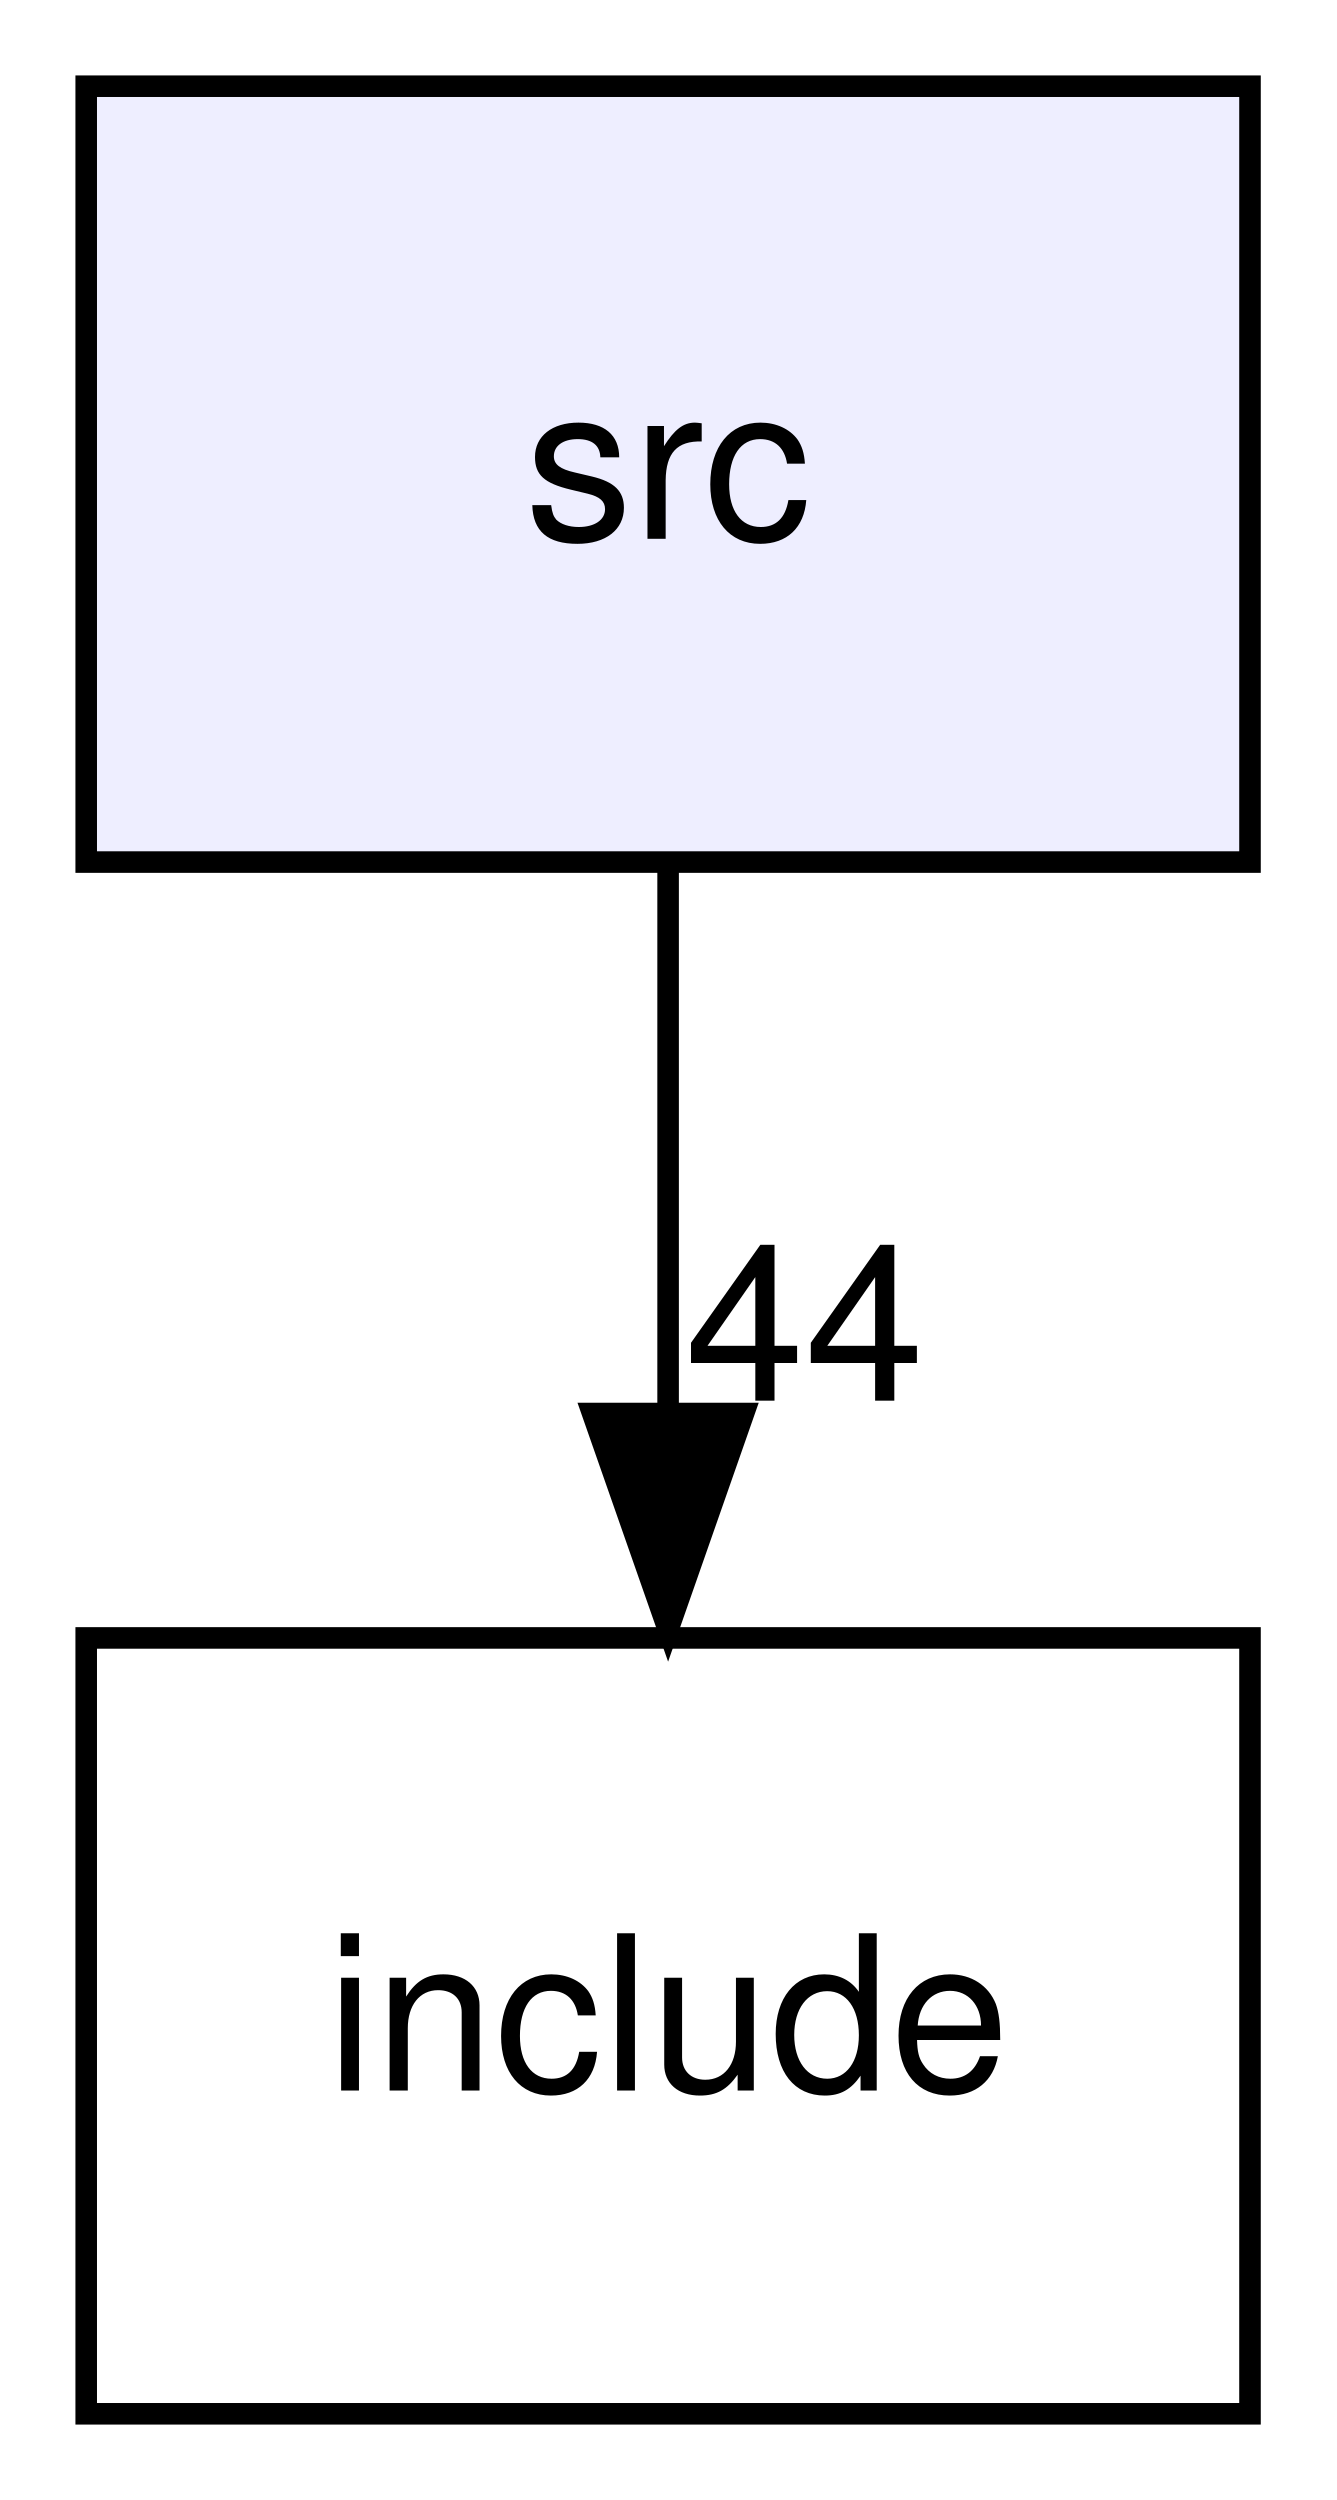
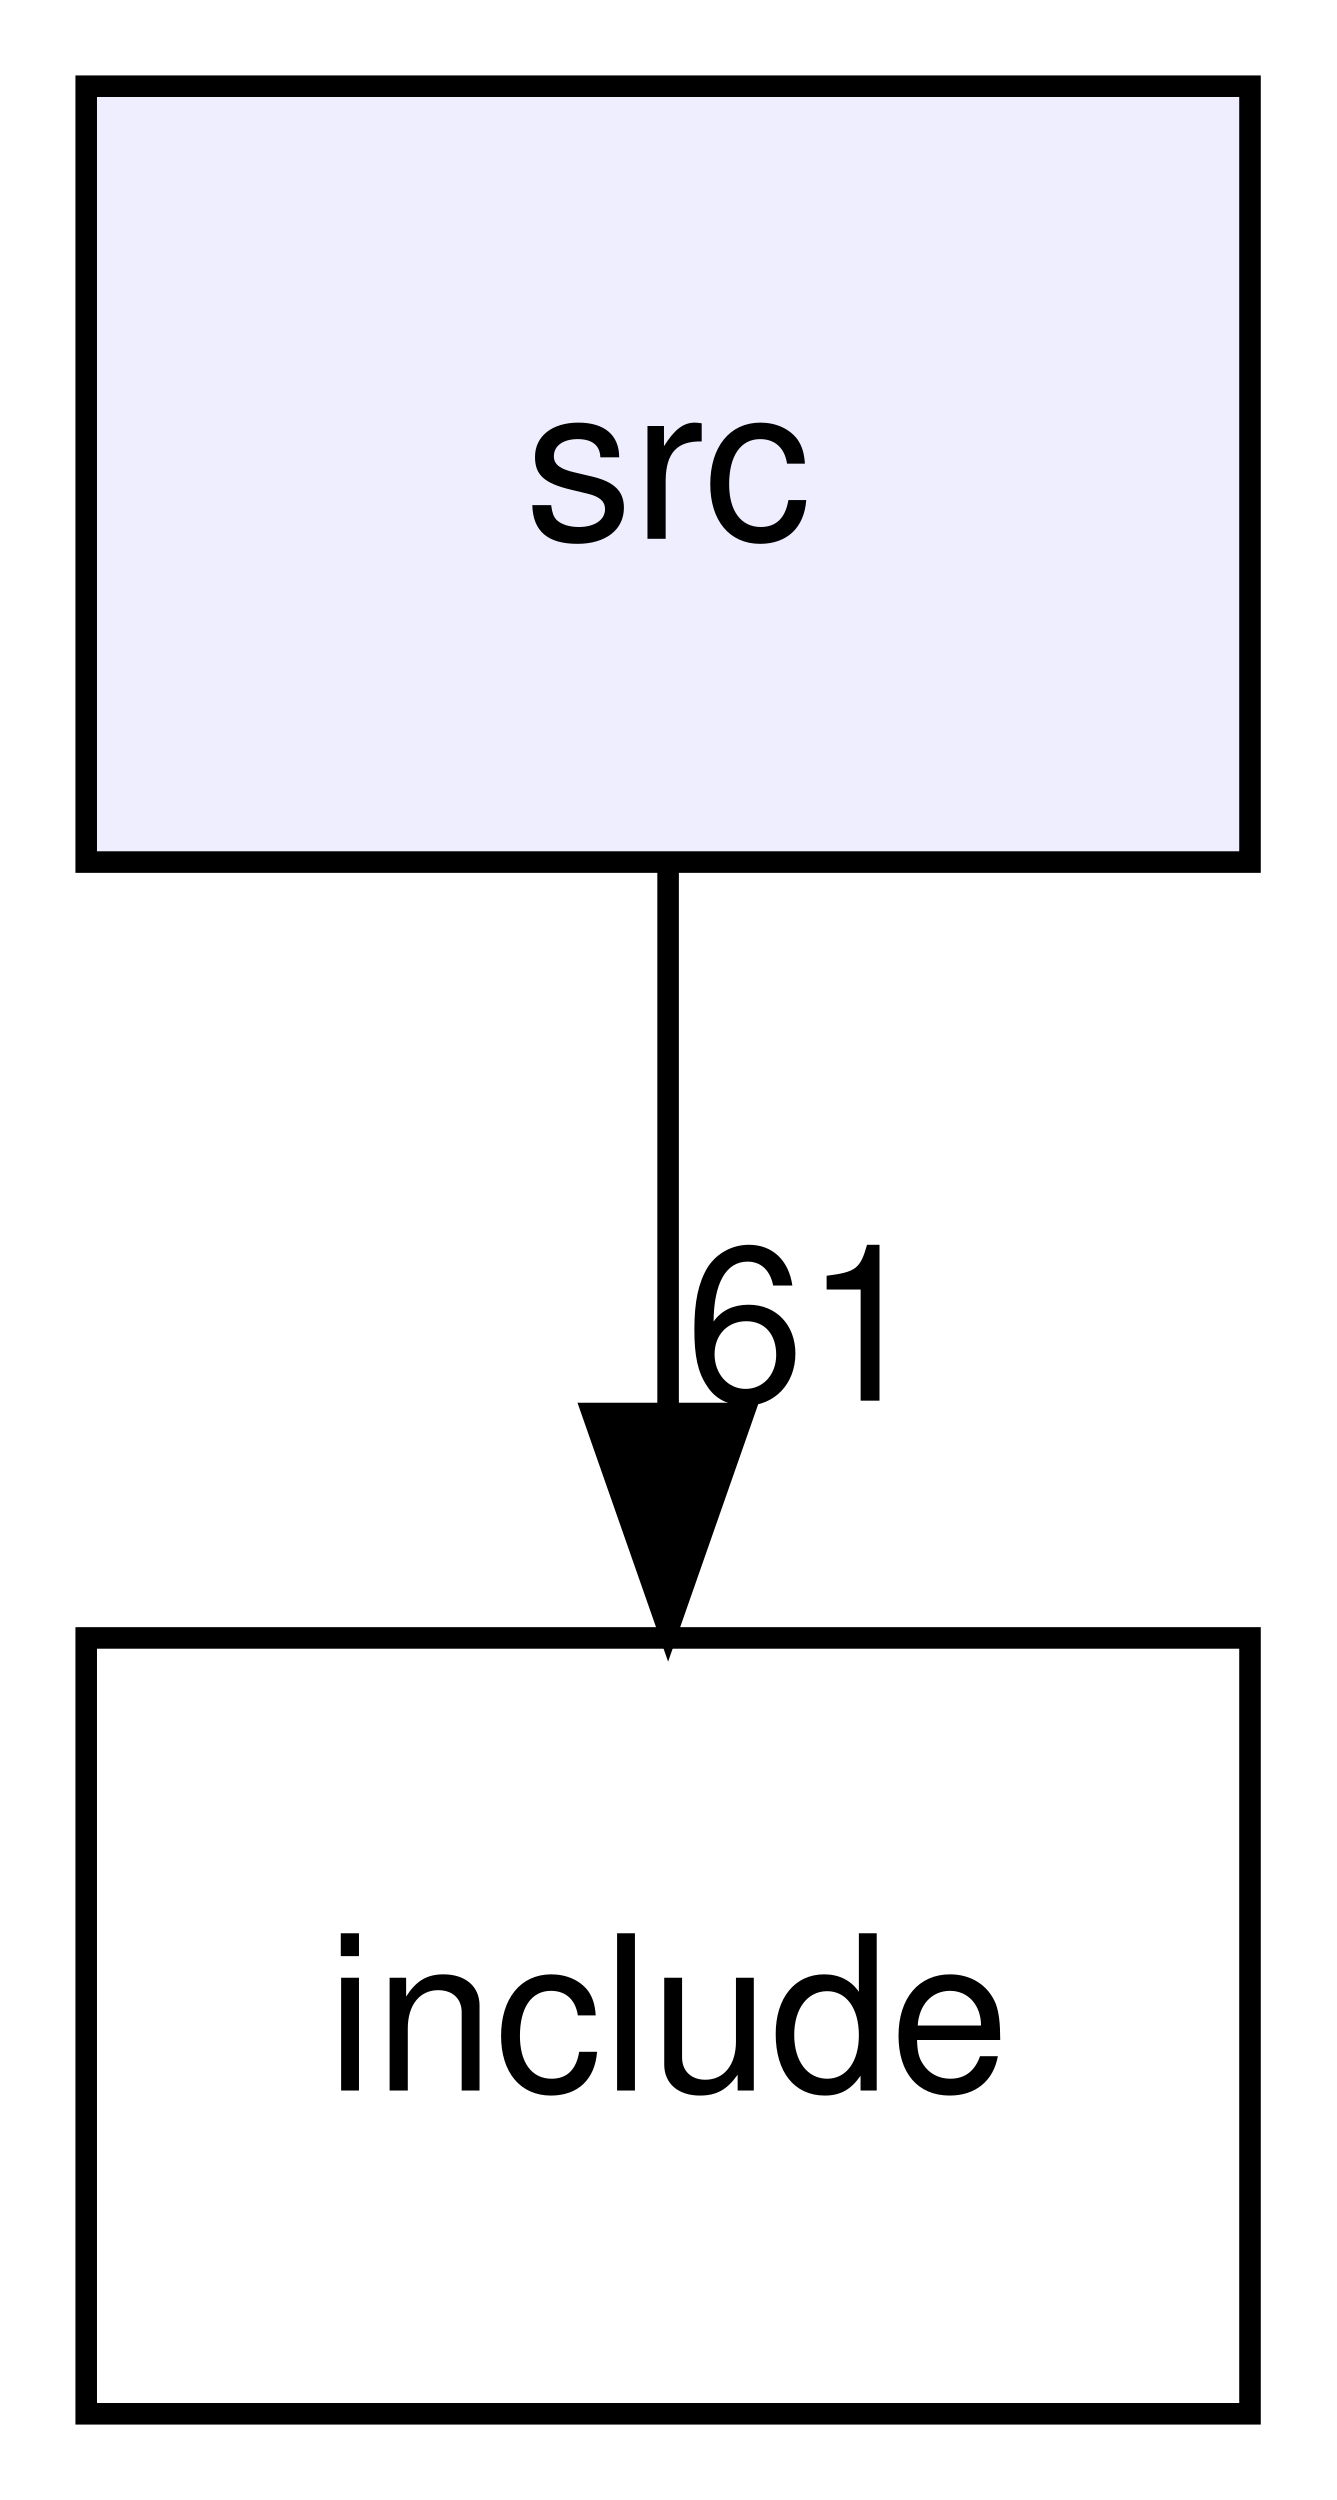
<svg xmlns="http://www.w3.org/2000/svg" xmlns:xlink="http://www.w3.org/1999/xlink" width="62pt" height="116pt" viewBox="0.00 0.00 62.00 116.00">
  <g id="graph0" class="graph" transform="scale(1 1) rotate(0) translate(4 112)">
    <g id="node1" class="node">
      <g id="a_node1">
        <a xlink:href="dir_68267d1309a1af8e8297ef4c3efbcdba.html" target="_top" xlink:title="src">
          <polygon fill="#eeeeff" stroke="#000000" points="54,-108 0,-108 0,-72 54,-72 54,-108" />
          <text text-anchor="middle" x="27" y="-87" font-family="Helvetica,sans-Serif" font-size="10.00" fill="#000000">src</text>
        </a>
      </g>
    </g>
    <g id="node2" class="node">
      <g id="a_node2">
        <a xlink:href="dir_d44c64559bbebec7f509842c48db8b23.html" target="_top" xlink:title="include">
          <polygon fill="none" stroke="#000000" points="54,-36 0,-36 0,0 54,0 54,-36" />
          <text text-anchor="middle" x="27" y="-15" font-family="Helvetica,sans-Serif" font-size="10.00" fill="#000000">include</text>
        </a>
      </g>
    </g>
    <g id="edge1" class="edge">
      <path fill="none" stroke="#000000" d="M27,-71.831C27,-64.131 27,-54.974 27,-46.417" />
      <polygon fill="#000000" stroke="#000000" points="30.5,-46.413 27,-36.413 23.5,-46.413 30.5,-46.413" />
      <g id="a_edge1-headlabel">
-         <a xlink:href="dir_000001_000000.html" target="_top" xlink:title="44">
-           <text text-anchor="middle" x="33.339" y="-47.008" font-family="Helvetica,sans-Serif" font-size="10.00" fill="#000000">44</text>
+         <a xlink:href="dir_000001_000000.html" target="_top" xlink:title="61">
+           <text text-anchor="middle" x="33.339" y="-47.008" font-family="Helvetica,sans-Serif" font-size="10.00" fill="#000000">61</text>
        </a>
      </g>
    </g>
  </g>
</svg>
